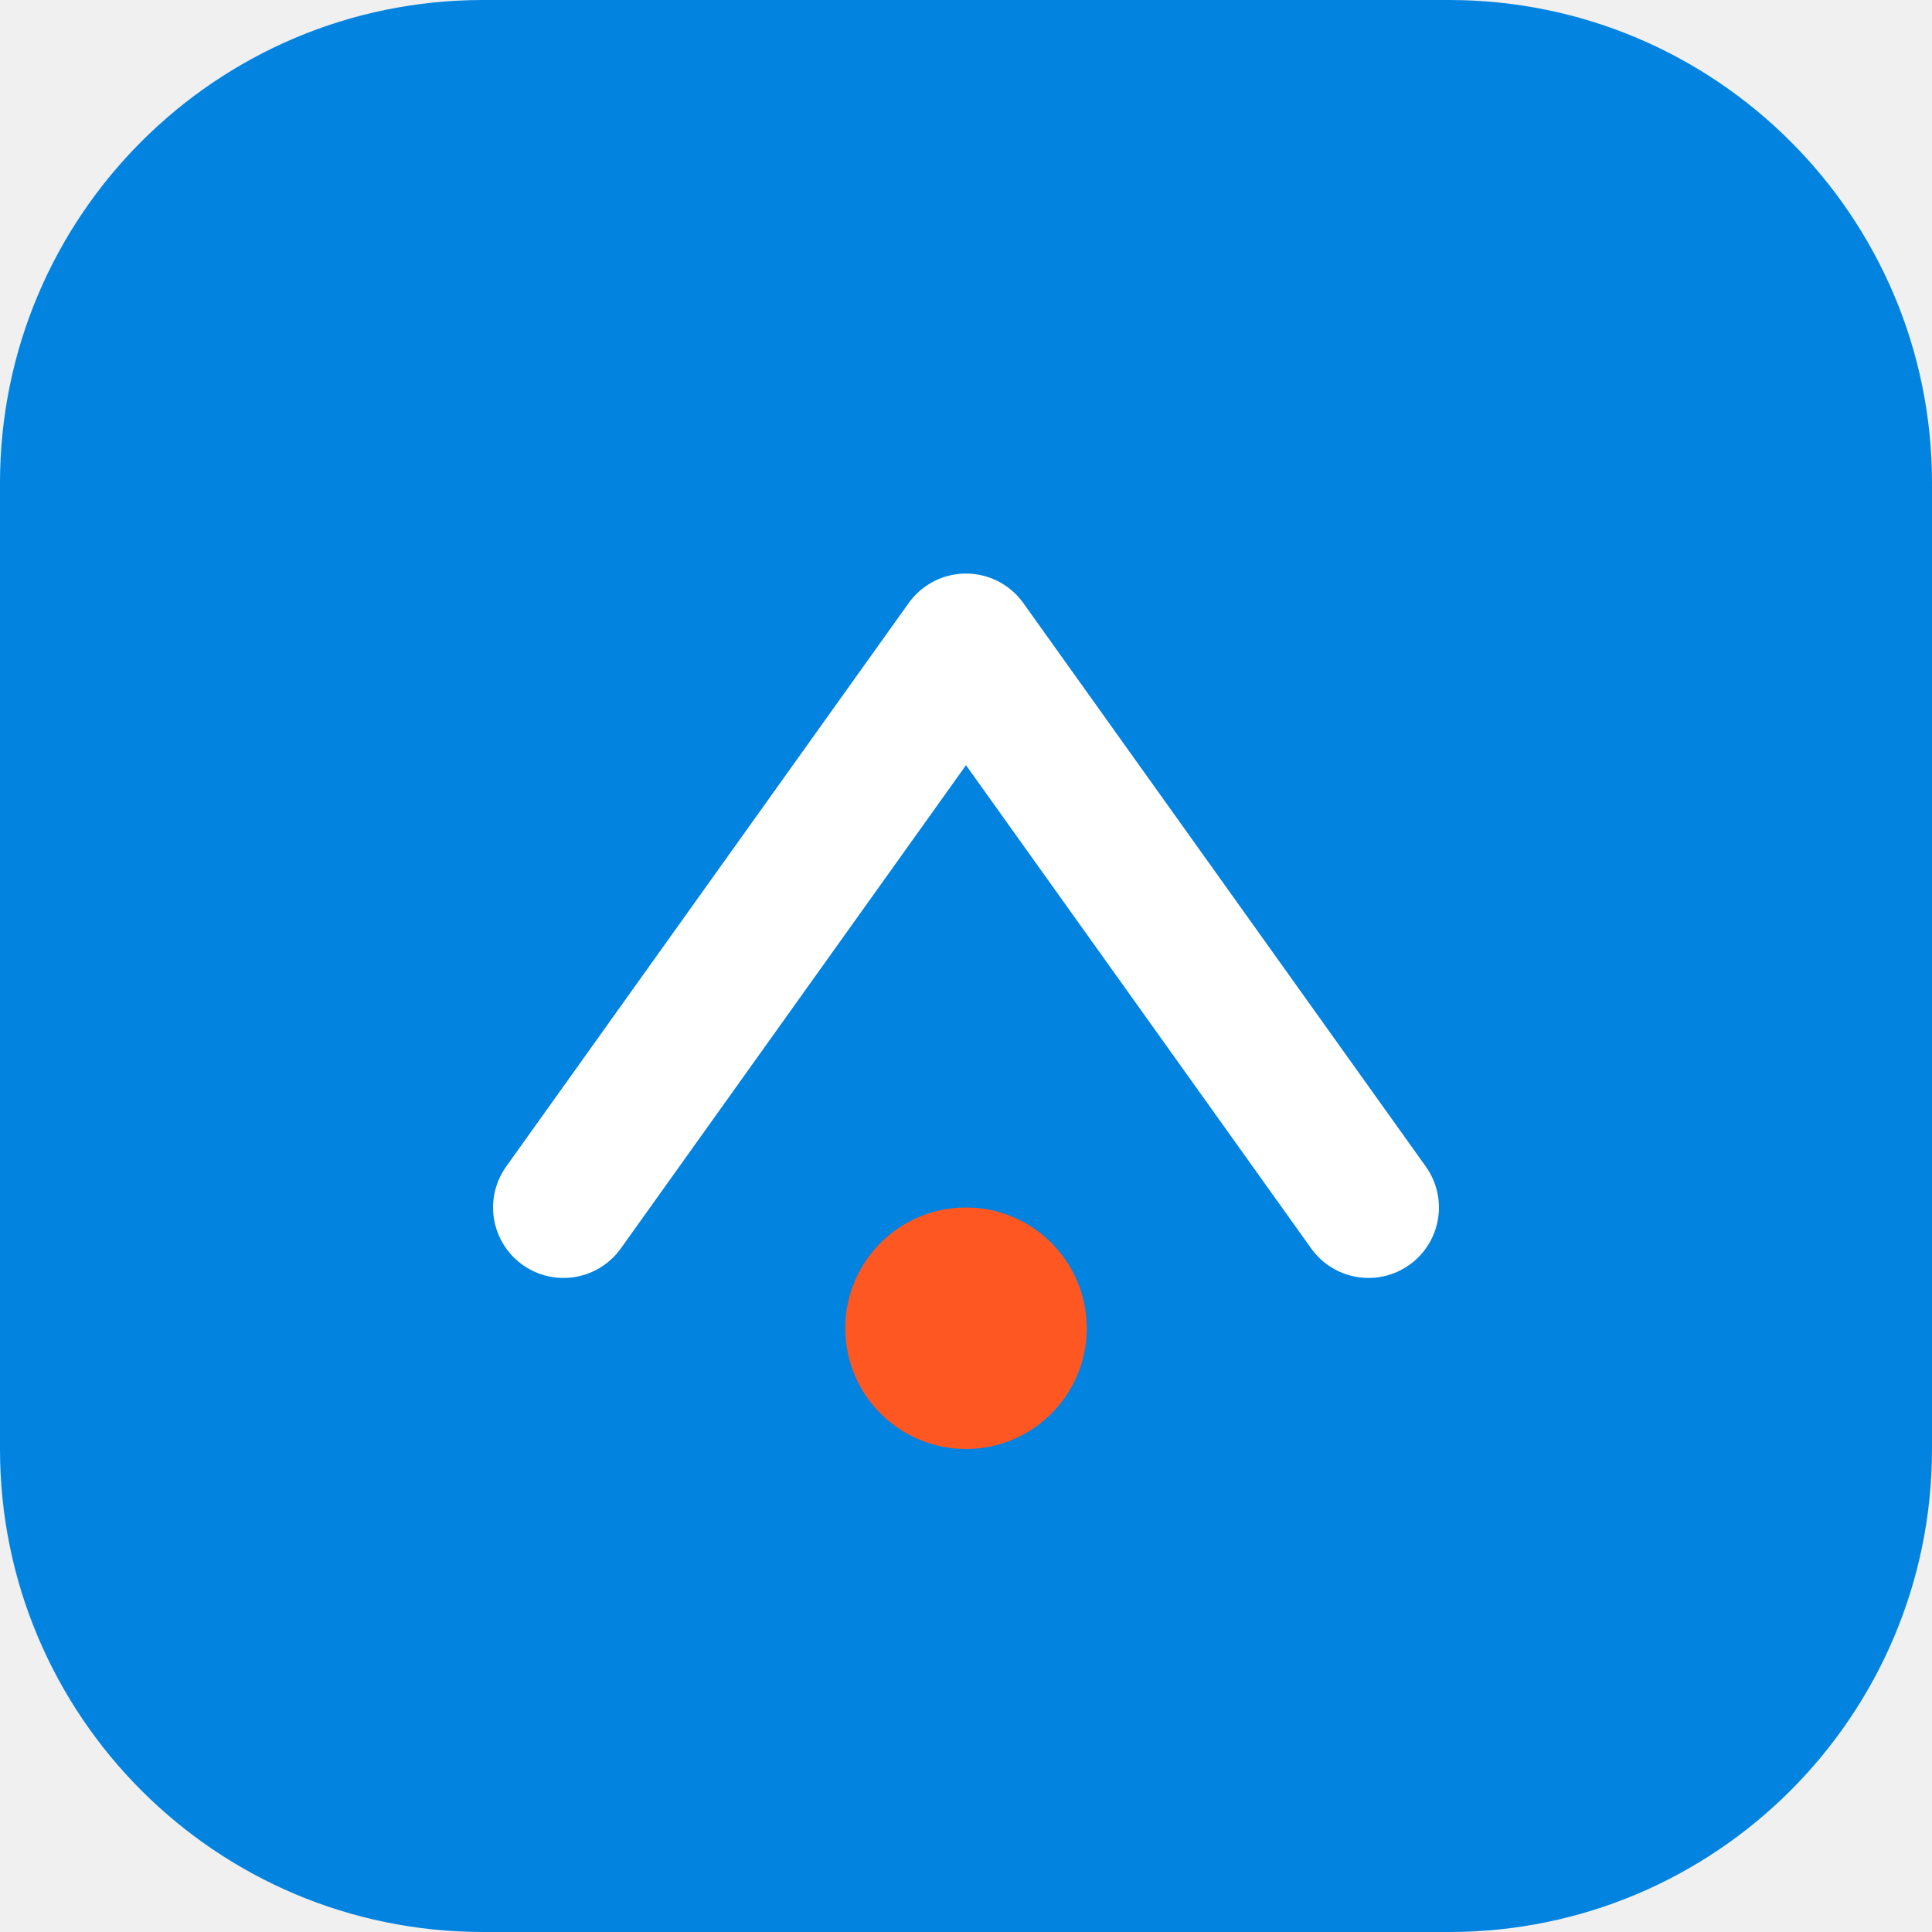
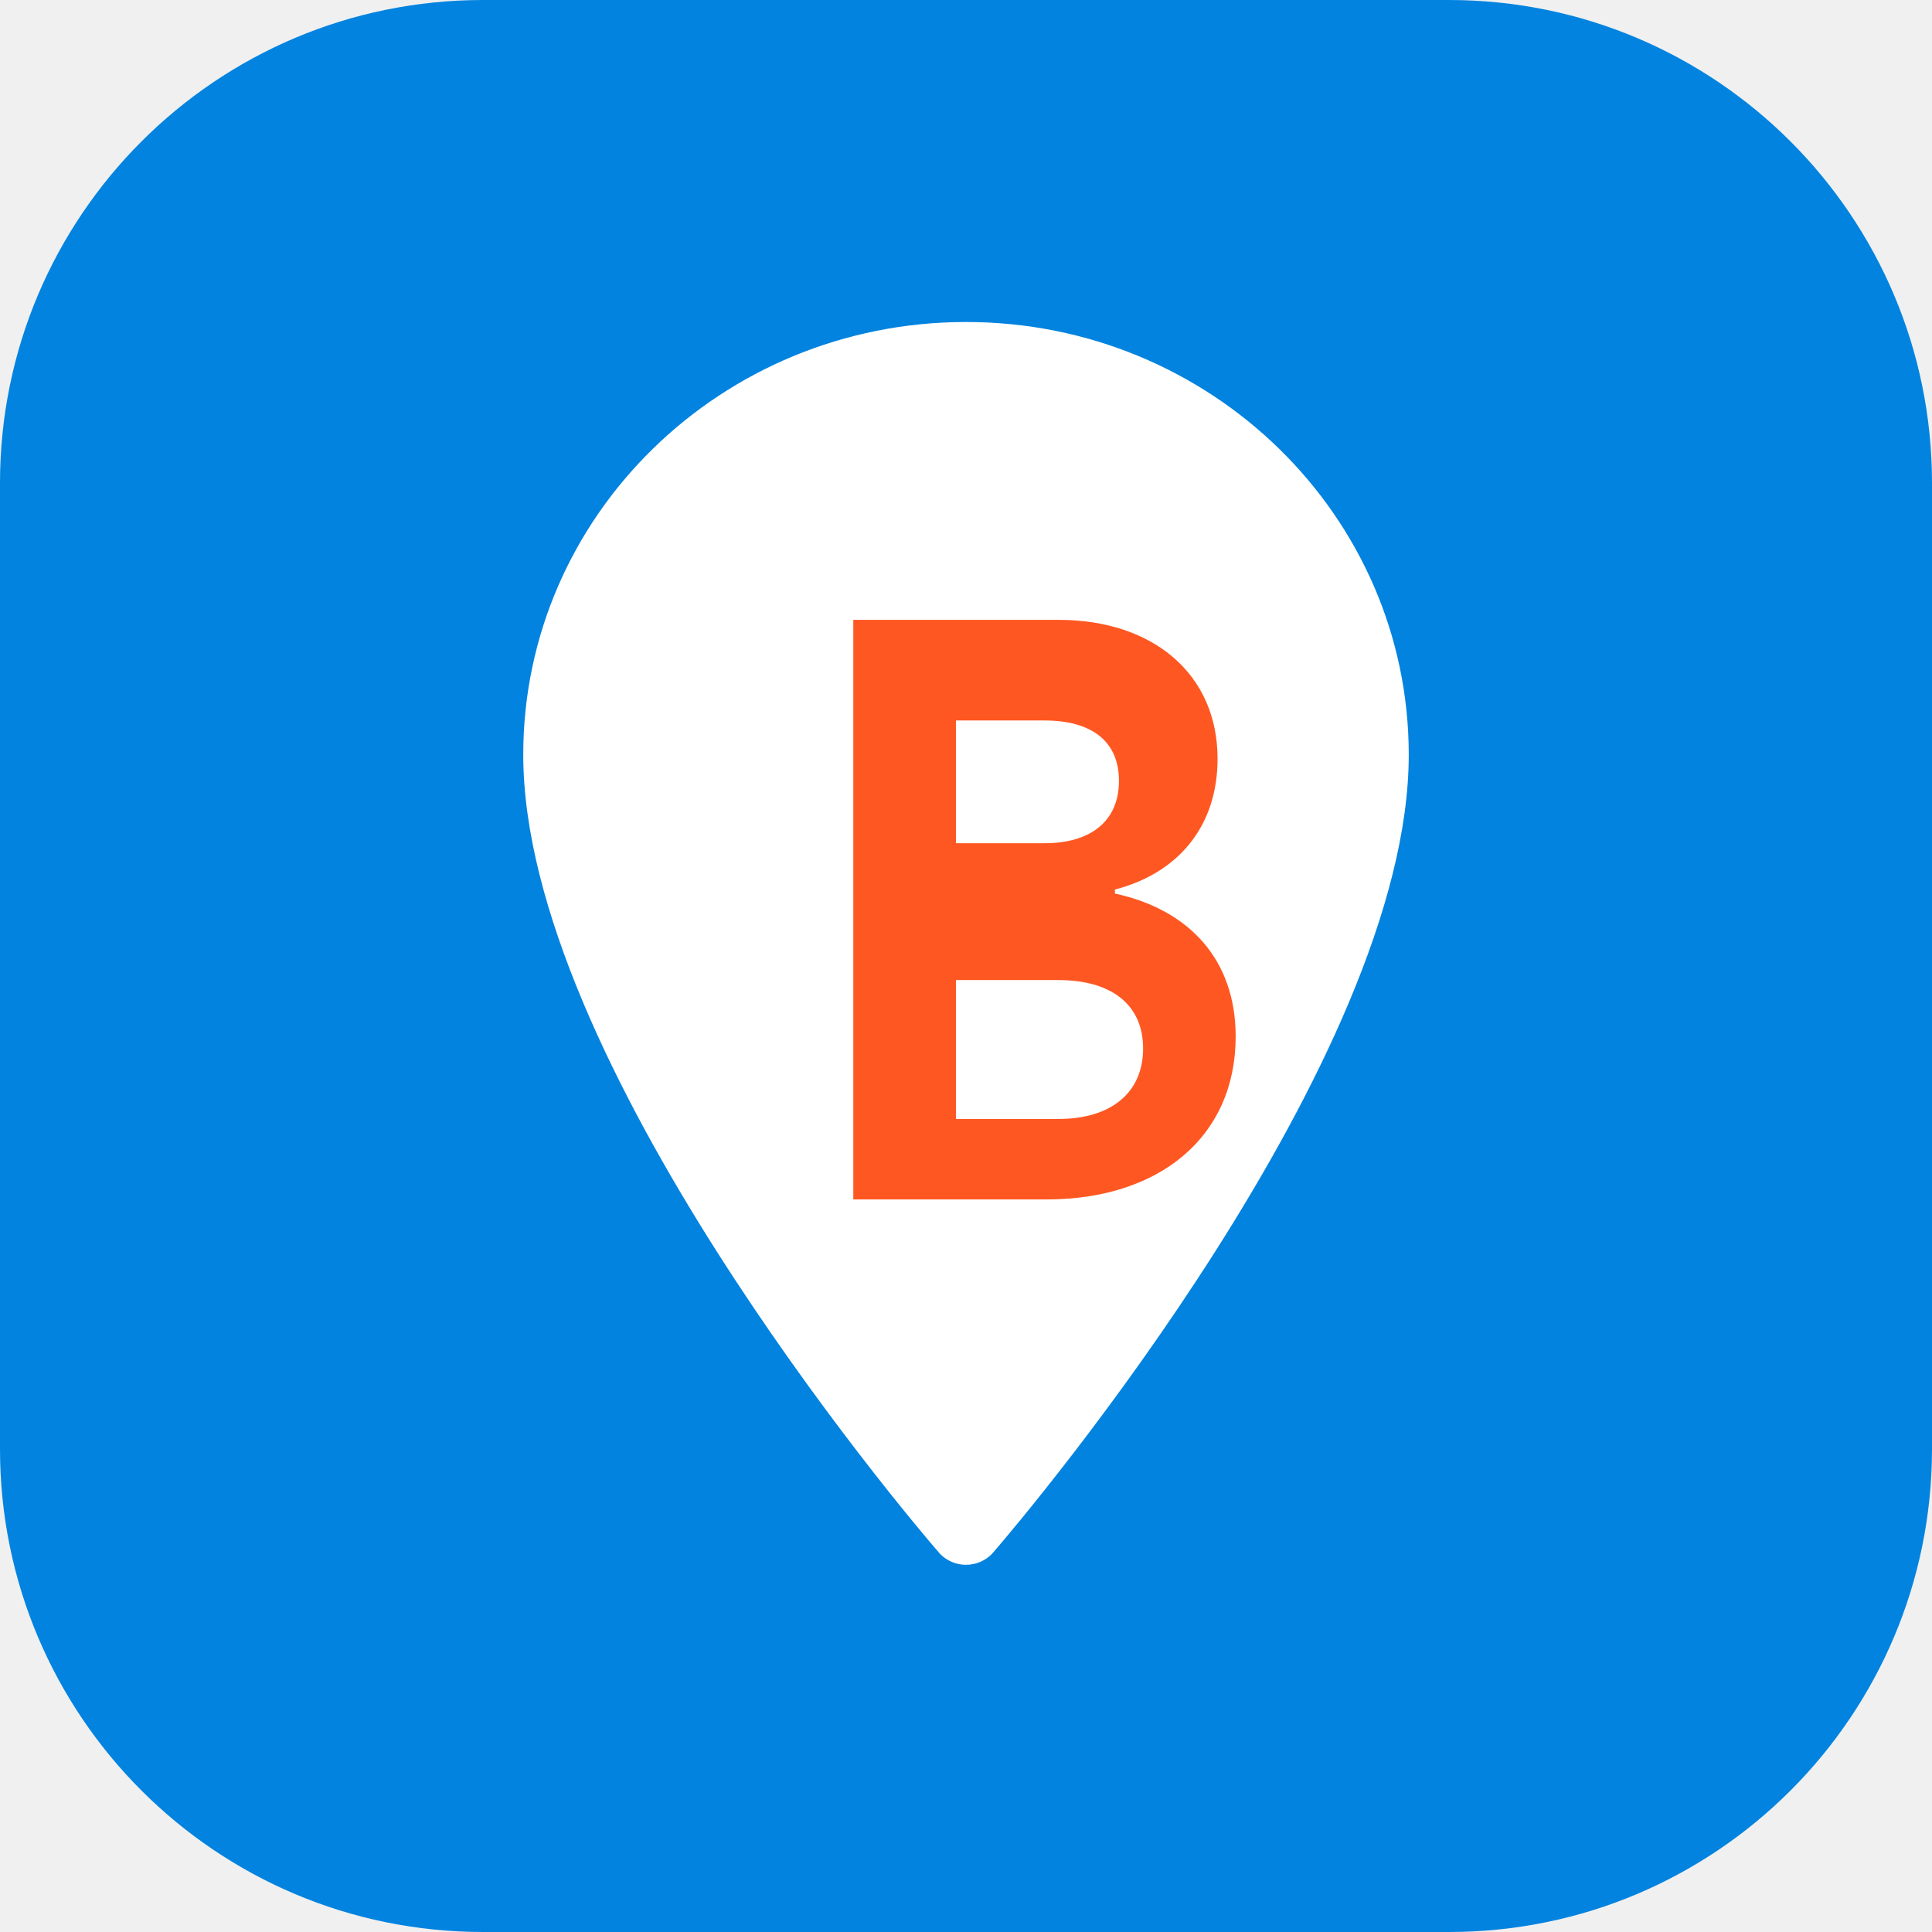
<svg xmlns="http://www.w3.org/2000/svg" viewBox="0 0 48 48" fill="none" role="img" aria-label="Rynxpense">
  <rect width="48" height="48" rx="12" fill="#0283DF" />
-   <path d="M14 30 L24 16 L34 30" stroke="white" stroke-width="3.5" stroke-linecap="round" stroke-linejoin="round" fill="none" />
-   <circle cx="24" cy="33" r="3" fill="#FF5722" />
+   <path d="M24 8c-6.075 0-11 4.813-11 10.75 0 7.563 9.35 18.7 10.35 19.85a.9.9 0 0 0 1.3 0C25.65 37.45 35 26.313 35 18.75 35 12.813 30.075 8 24 8Z" fill="#FFFFFF" />
+   <path d="M21.2 15.4h5.1c2.35 0 3.95 1.35 3.95 3.45 0 1.7-1 2.85-2.55 3.25v.1c1.85.4 3 1.65 3 3.55 0 2.5-1.9 4.05-4.7 4.05H21.2V15.4Zm2.55 5.55h2.2c1.15 0 1.85-.55 1.85-1.55s-.7-1.5-1.85-1.5h-2.2v3.05Zm0 6.85h2.55c1.3 0 2.1-.65 2.1-1.75s-.8-1.7-2.1-1.7h-2.55v3.45Z" fill="#FF5722" />
</svg>
